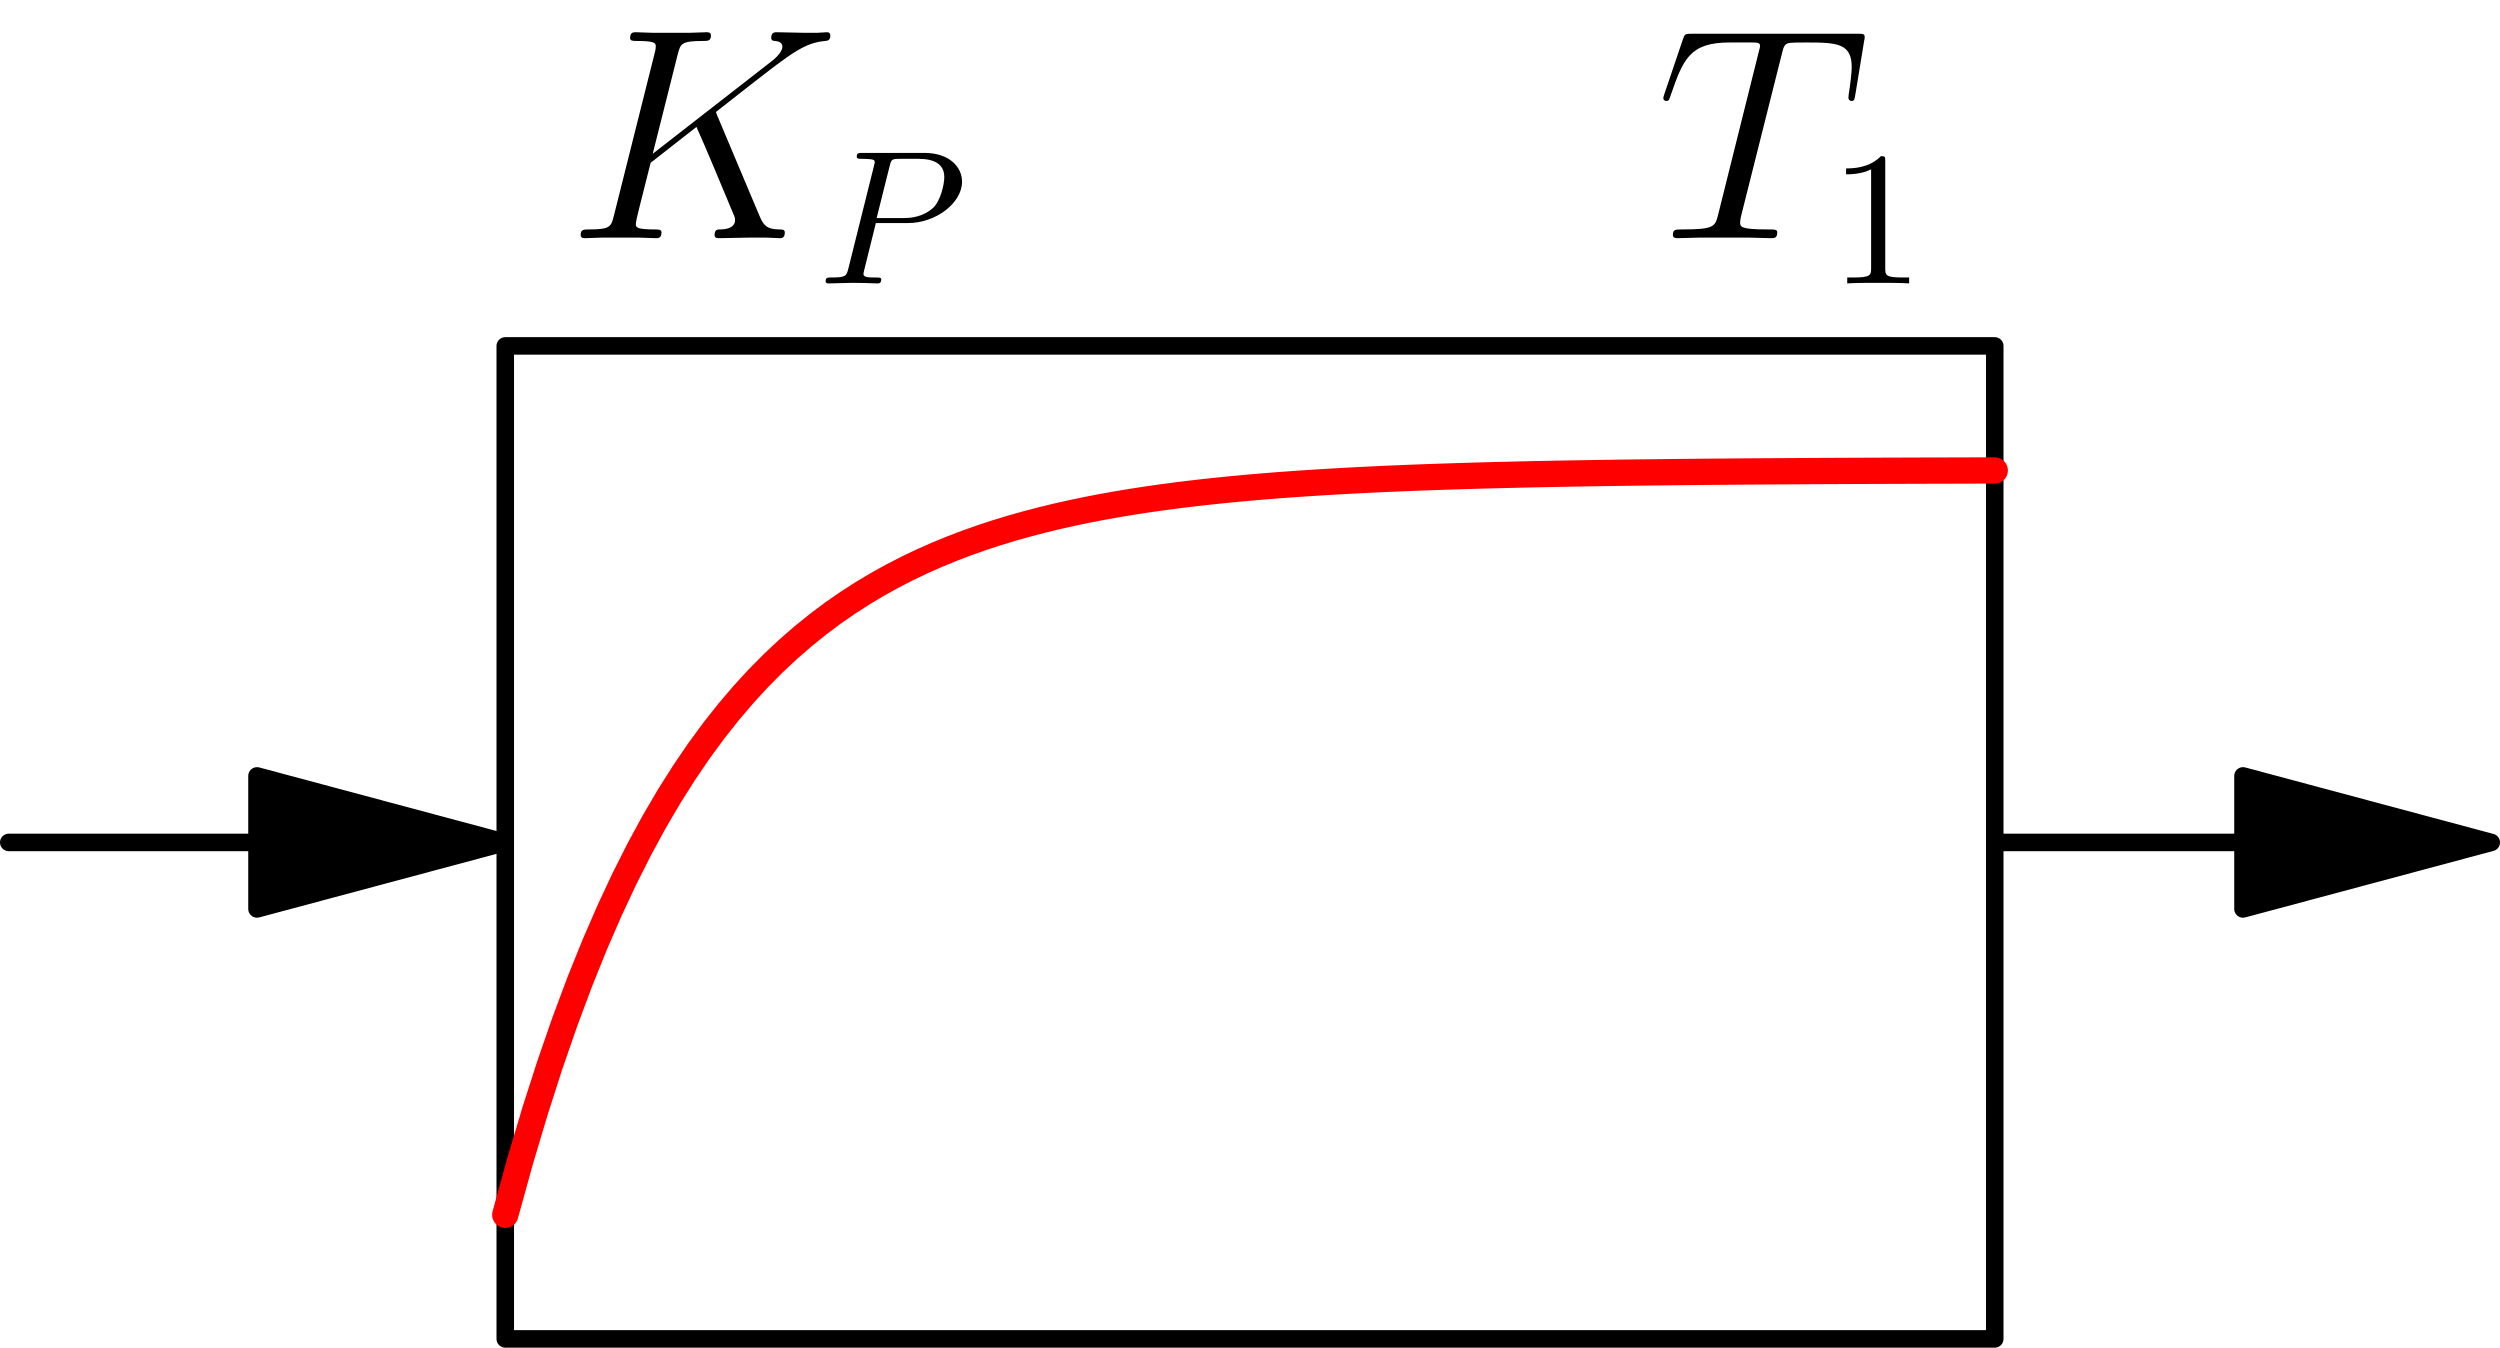
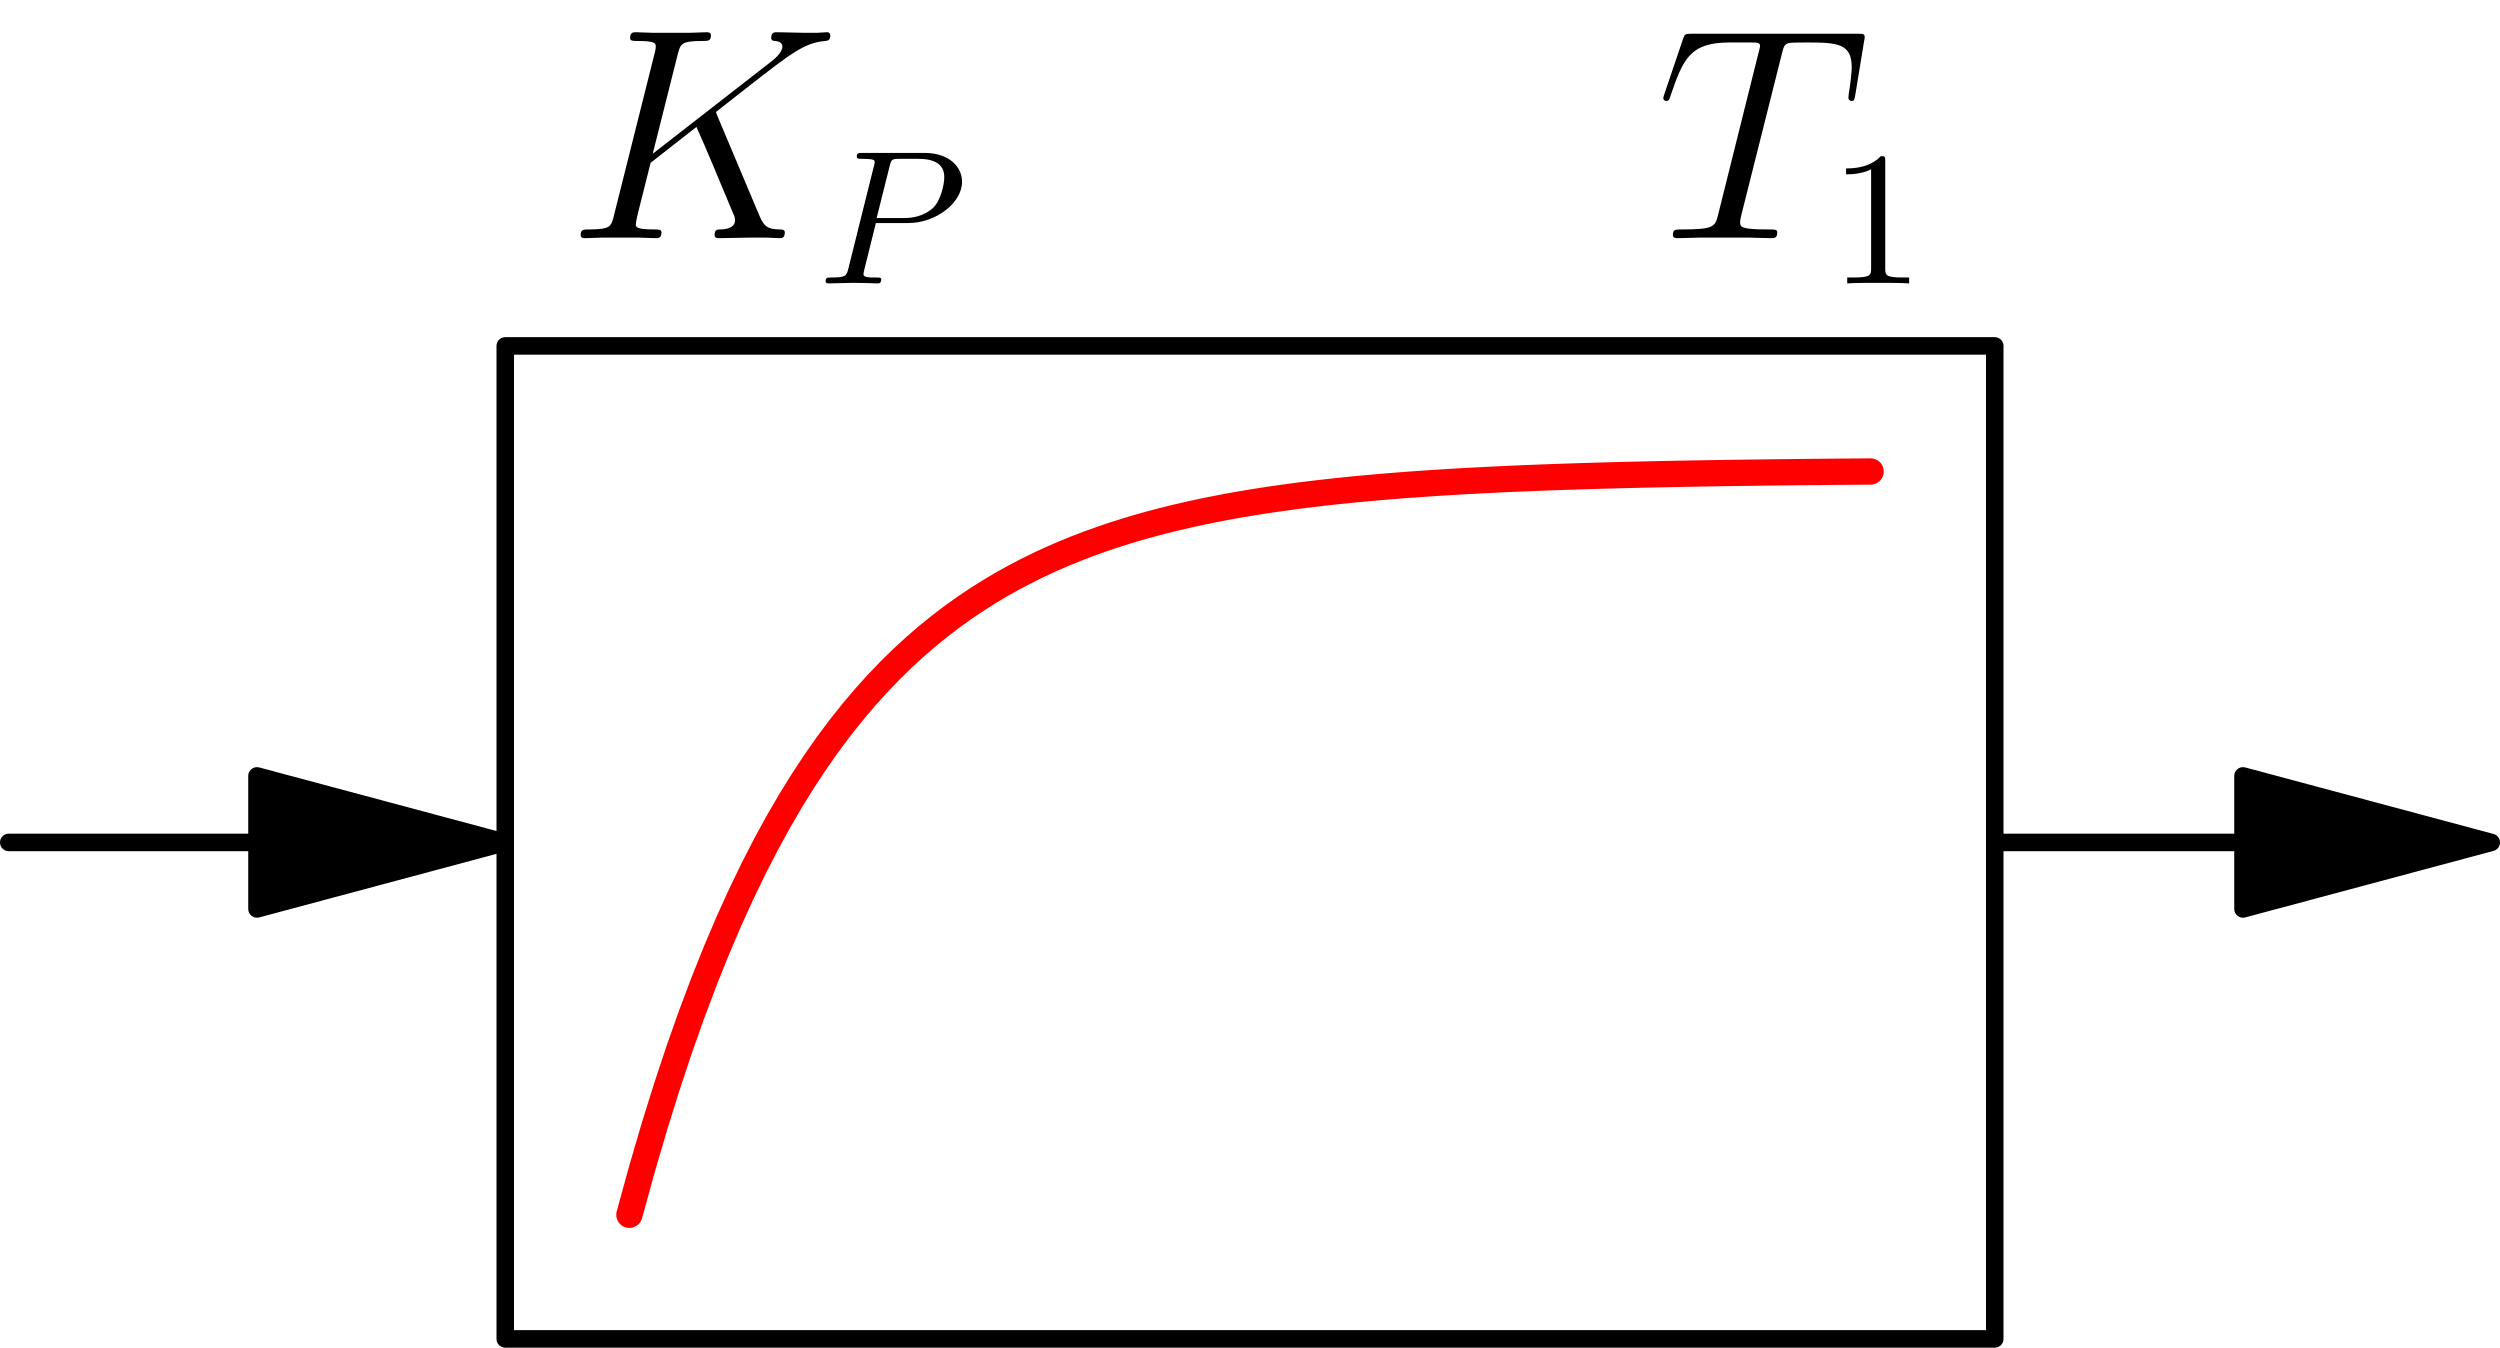
<svg xmlns="http://www.w3.org/2000/svg" xmlns:xlink="http://www.w3.org/1999/xlink" version="1.1" width="142.732pt" height="76.943pt" viewBox="85.256 101.954 142.732 76.943">
  <defs>
    <path id="g0-80" d="M3.305-3.447H5.16C6.709-3.447 8.225-4.582 8.225-5.804C8.225-6.644 7.505-7.451 6.076-7.451H2.542C2.335-7.451 2.215-7.451 2.215-7.244C2.215-7.113 2.313-7.113 2.531-7.113C2.673-7.113 2.869-7.102 3-7.091C3.175-7.069 3.24-7.036 3.24-6.916C3.24-6.873 3.229-6.84 3.196-6.709L1.735-.851C1.625-.425 1.604-.338 .742-.338C.556-.338 .436-.338 .436-.131C.436 0 .567 0 .6 0C.905 0 1.68-.033 1.985-.033C2.215-.033 2.455-.022 2.684-.022C2.924-.022 3.164 0 3.393 0C3.469 0 3.611 0 3.611-.218C3.611-.338 3.513-.338 3.305-.338C2.902-.338 2.596-.338 2.596-.535C2.596-.6 2.618-.655 2.629-.72L3.305-3.447ZM4.091-6.698C4.189-7.08 4.211-7.113 4.68-7.113H5.727C6.633-7.113 7.211-6.818 7.211-6.065C7.211-5.64 6.993-4.702 6.567-4.309C6.022-3.818 5.367-3.731 4.887-3.731H3.349L4.091-6.698Z" />
    <path id="g1-75" d="M8.608-6.955C8.591-7.007 8.522-7.144 8.522-7.196C8.522-7.213 8.539-7.23 8.832-7.454L10.501-8.763C12.808-10.553 13.566-11.156 14.754-11.259C14.874-11.276 15.046-11.276 15.046-11.569C15.046-11.672 14.995-11.758 14.857-11.758C14.668-11.758 14.461-11.724 14.272-11.724H13.617C13.084-11.724 12.516-11.758 11.999-11.758C11.879-11.758 11.672-11.758 11.672-11.448C11.672-11.276 11.793-11.259 11.896-11.259C12.085-11.242 12.309-11.173 12.309-10.932C12.309-10.587 11.793-10.174 11.655-10.071L4.906-4.82L6.335-10.501C6.49-11.087 6.525-11.259 7.747-11.259C8.074-11.259 8.229-11.259 8.229-11.586C8.229-11.758 8.057-11.758 7.971-11.758C7.661-11.758 7.299-11.724 6.972-11.724H4.941C4.631-11.724 4.252-11.758 3.942-11.758C3.805-11.758 3.615-11.758 3.615-11.431C3.615-11.259 3.77-11.259 4.028-11.259C5.079-11.259 5.079-11.121 5.079-10.932C5.079-10.897 5.079-10.794 5.01-10.536L2.686-1.274C2.531-.671 2.496-.499 1.291-.499C.964-.499 .792-.499 .792-.189C.792 0 .947 0 1.05 0C1.377 0 1.722-.034 2.049-.034H4.063C4.39-.034 4.751 0 5.079 0C5.216 0 5.406 0 5.406-.327C5.406-.499 5.251-.499 4.992-.499C3.942-.499 3.942-.637 3.942-.809C3.942-.93 4.046-1.36 4.114-1.635L4.786-4.304L7.403-6.352C7.902-5.251 8.814-3.047 9.52-1.36C9.572-1.257 9.606-1.153 9.606-1.033C9.606-.516 8.918-.499 8.763-.499S8.436-.499 8.436-.172C8.436 0 8.625 0 8.677 0C9.279 0 9.916-.034 10.519-.034H11.345C11.603-.034 11.896 0 12.154 0C12.257 0 12.447 0 12.447-.327C12.447-.499 12.292-.499 12.12-.499C11.483-.516 11.259-.654 11.001-1.274L8.608-6.955Z" />
    <path id="g1-84" d="M7.179-10.501C7.282-10.915 7.317-11.07 7.575-11.138C7.713-11.173 8.281-11.173 8.642-11.173C10.364-11.173 11.173-11.104 11.173-9.761C11.173-9.503 11.104-8.849 11.001-8.212L10.983-8.005C10.983-7.936 11.052-7.833 11.156-7.833C11.328-7.833 11.328-7.919 11.379-8.195L11.879-11.242C11.913-11.397 11.913-11.431 11.913-11.483C11.913-11.672 11.81-11.672 11.465-11.672H2.049C1.653-11.672 1.635-11.655 1.532-11.345L.482-8.246C.465-8.212 .413-8.022 .413-8.005C.413-7.919 .482-7.833 .585-7.833C.723-7.833 .757-7.902 .826-8.126C1.549-10.209 1.911-11.173 4.201-11.173H5.354C5.767-11.173 5.939-11.173 5.939-10.983C5.939-10.932 5.939-10.897 5.853-10.587L3.546-1.343C3.374-.671 3.34-.499 1.515-.499C1.085-.499 .964-.499 .964-.172C.964 0 1.153 0 1.24 0C1.67 0 2.117-.034 2.548-.034H5.233C5.664-.034 6.129 0 6.559 0C6.748 0 6.921 0 6.921-.327C6.921-.499 6.8-.499 6.352-.499C4.803-.499 4.803-.654 4.803-.912C4.803-.93 4.803-1.05 4.872-1.326L7.179-10.501Z" />
    <path id="g2-49" d="M3.207-6.982C3.207-7.244 3.207-7.265 2.956-7.265C2.28-6.567 1.32-6.567 .971-6.567V-6.229C1.189-6.229 1.833-6.229 2.4-6.513V-.862C2.4-.469 2.367-.338 1.385-.338H1.036V0C1.418-.033 2.367-.033 2.804-.033S4.189-.033 4.571 0V-.338H4.222C3.24-.338 3.207-.458 3.207-.862V-6.982Z" />
  </defs>
  <g id="page1">
    <g transform="translate(85.2559 101.954)scale(.996264)">
      <path d="M14.728 48.277H.502" fill="none" stroke="#000000" stroke-linecap="round" stroke-linejoin="round" stroke-miterlimit="10.037" stroke-width="1.004" />
    </g>
    <g transform="translate(85.2559 101.954)scale(.996264)">
      <path d="M28.955 48.277L14.728 44.465V52.089L28.955 48.277Z" fill="#000000" />
    </g>
    <g transform="translate(85.2559 101.954)scale(.996264)">
      <path d="M28.955 48.277L14.728 44.465V52.089L28.955 48.277Z" fill="none" stroke="#000000" stroke-linecap="round" stroke-linejoin="round" stroke-miterlimit="10.037" stroke-width="1.004" />
    </g>
    <g transform="translate(85.2559 101.954)scale(.996264)">
      <path d="M28.955 76.729H114.313V19.824H28.955V76.729Z" fill="none" stroke="#000000" stroke-linecap="round" stroke-linejoin="round" stroke-miterlimit="10.037" stroke-width="1.004" />
    </g>
    <g transform="translate(85.2559 101.954)scale(.996264)">
      <path d="M128.539 48.277H114.313" fill="none" stroke="#000000" stroke-linecap="round" stroke-linejoin="round" stroke-miterlimit="10.037" stroke-width="1.004" />
    </g>
    <g transform="translate(85.2559 101.954)scale(.996264)">
      <path d="M142.766 48.277L128.539 44.465V52.089L142.766 48.277Z" fill="#000000" />
    </g>
    <g transform="translate(85.2559 101.954)scale(.996264)">
      <path d="M142.766 48.277L128.539 44.465V52.089L142.766 48.277Z" fill="none" stroke="#000000" stroke-linecap="round" stroke-linejoin="round" stroke-miterlimit="10.037" stroke-width="1.004" />
    </g>
    <g transform="translate(85.2559 101.954)scale(.996264)">
-       <path d="M28.955 69.616L29.808 66.532L30.662 63.671L31.515 61.017L32.369 58.554L33.222 56.27L34.076 54.15L34.93 52.184L35.783 50.36L36.637 48.667L37.49 47.097L38.344 45.641L39.198 44.289L40.051 43.035L40.905 41.872L41.758 40.793L42.612 39.792L43.465 38.863L44.319 38.001L45.173 37.202L46.026 36.46L46.88 35.772L47.733 35.133L48.587 34.541L49.441 33.992L50.294 33.482L51.148 33.009L52.001 32.57L52.855 32.163L53.709 31.786L54.562 31.435L55.416 31.11L56.269 30.809L57.123 30.529L57.976 30.27L58.83 30.029L59.684 29.805L60.537 29.598L61.391 29.406L62.244 29.227L63.098 29.062L63.952 28.908L64.805 28.766L65.659 28.634L66.512 28.511L67.366 28.397L68.219 28.292L69.073 28.194L69.927 28.103L70.78 28.019L71.634 27.941L72.487 27.868L73.341 27.801L74.195 27.738L75.048 27.681L75.902 27.627L76.755 27.577L77.609 27.531L78.462 27.488L79.316 27.448L80.17 27.411L81.023 27.377L81.877 27.345L82.73 27.316L83.584 27.288L84.438 27.263L85.291 27.239L86.145 27.218L86.998 27.197L87.852 27.178L88.705 27.161L89.559 27.145L90.413 27.13L91.266 27.116L92.12 27.103L92.973 27.091L93.827 27.08L94.68 27.07L95.534 27.06L96.388 27.051L97.241 27.043L98.095 27.035L98.948 27.028L99.802 27.021L100.656 27.015L101.509 27.01L102.363 27.005L103.216 27L104.07 26.995L104.923 26.991L105.777 26.987L106.631 26.983L107.484 26.98L108.338 26.977L109.191 26.974L110.045 26.971L110.899 26.969L111.752 26.967L112.606 26.964L113.459 26.962L114.313 26.961" fill="none" stroke="#ff0000" stroke-linecap="round" stroke-linejoin="round" stroke-miterlimit="10.037" stroke-width="1.506" />
+       <path d="M36.068 69.616L36.779 67.03L37.49 64.601L38.202 62.319L38.913 60.176L39.624 58.162L40.336 56.27L41.047 54.493L41.758 52.823L42.47 51.255L43.181 49.782L43.892 48.397L44.604 47.097L45.315 45.876L46.026 44.728L46.738 43.65L47.449 42.638L48.16 41.687L48.872 40.793L49.583 39.953L50.294 39.165L51.005 38.424L51.717 37.728L52.428 37.074L53.139 36.46L53.851 35.883L54.562 35.341L55.273 34.832L55.985 34.353L56.696 33.904L57.407 33.482L58.119 33.086L58.83 32.713L59.541 32.363L60.253 32.034L60.964 31.726L61.675 31.435L62.387 31.163L63.098 30.907L63.809 30.666L64.521 30.44L65.232 30.228L65.943 30.029L66.654 29.841L67.366 29.665L68.077 29.5L68.788 29.345L69.5 29.199L70.211 29.062L70.922 28.933L71.634 28.812L72.345 28.699L73.056 28.592L73.768 28.492L74.479 28.397L75.19 28.309L75.902 28.226L76.613 28.148L77.324 28.074L78.036 28.006L78.747 27.941L79.458 27.88L80.17 27.823L80.881 27.769L81.592 27.719L82.303 27.671L83.015 27.627L83.726 27.585L84.438 27.546L85.149 27.509L85.86 27.474L86.572 27.442L87.283 27.411L87.994 27.382L88.705 27.355L89.417 27.33L90.128 27.306L90.839 27.284L91.551 27.263L92.262 27.243L92.973 27.225L93.685 27.207L94.396 27.191L95.107 27.175L95.819 27.161L96.53 27.147L97.241 27.135L97.953 27.123L98.664 27.111L99.375 27.101L100.087 27.091L100.798 27.082L101.509 27.073L102.22 27.065L102.932 27.057L103.643 27.05L104.354 27.043L105.066 27.036L105.777 27.03L106.488 27.025L107.2 27.019" fill="none" stroke="#ff0000" stroke-linecap="round" stroke-linejoin="round" stroke-miterlimit="10.037" stroke-width="1.506" />
    </g>
    <use x="117.616" y="115.552" xlink:href="#g1-75" />
    <use x="131.957" y="118.135" xlink:href="#g0-80" />
    <use x="179.803" y="115.552" xlink:href="#g1-84" />
    <use x="189.683" y="118.135" xlink:href="#g2-49" />
  </g>
</svg>
